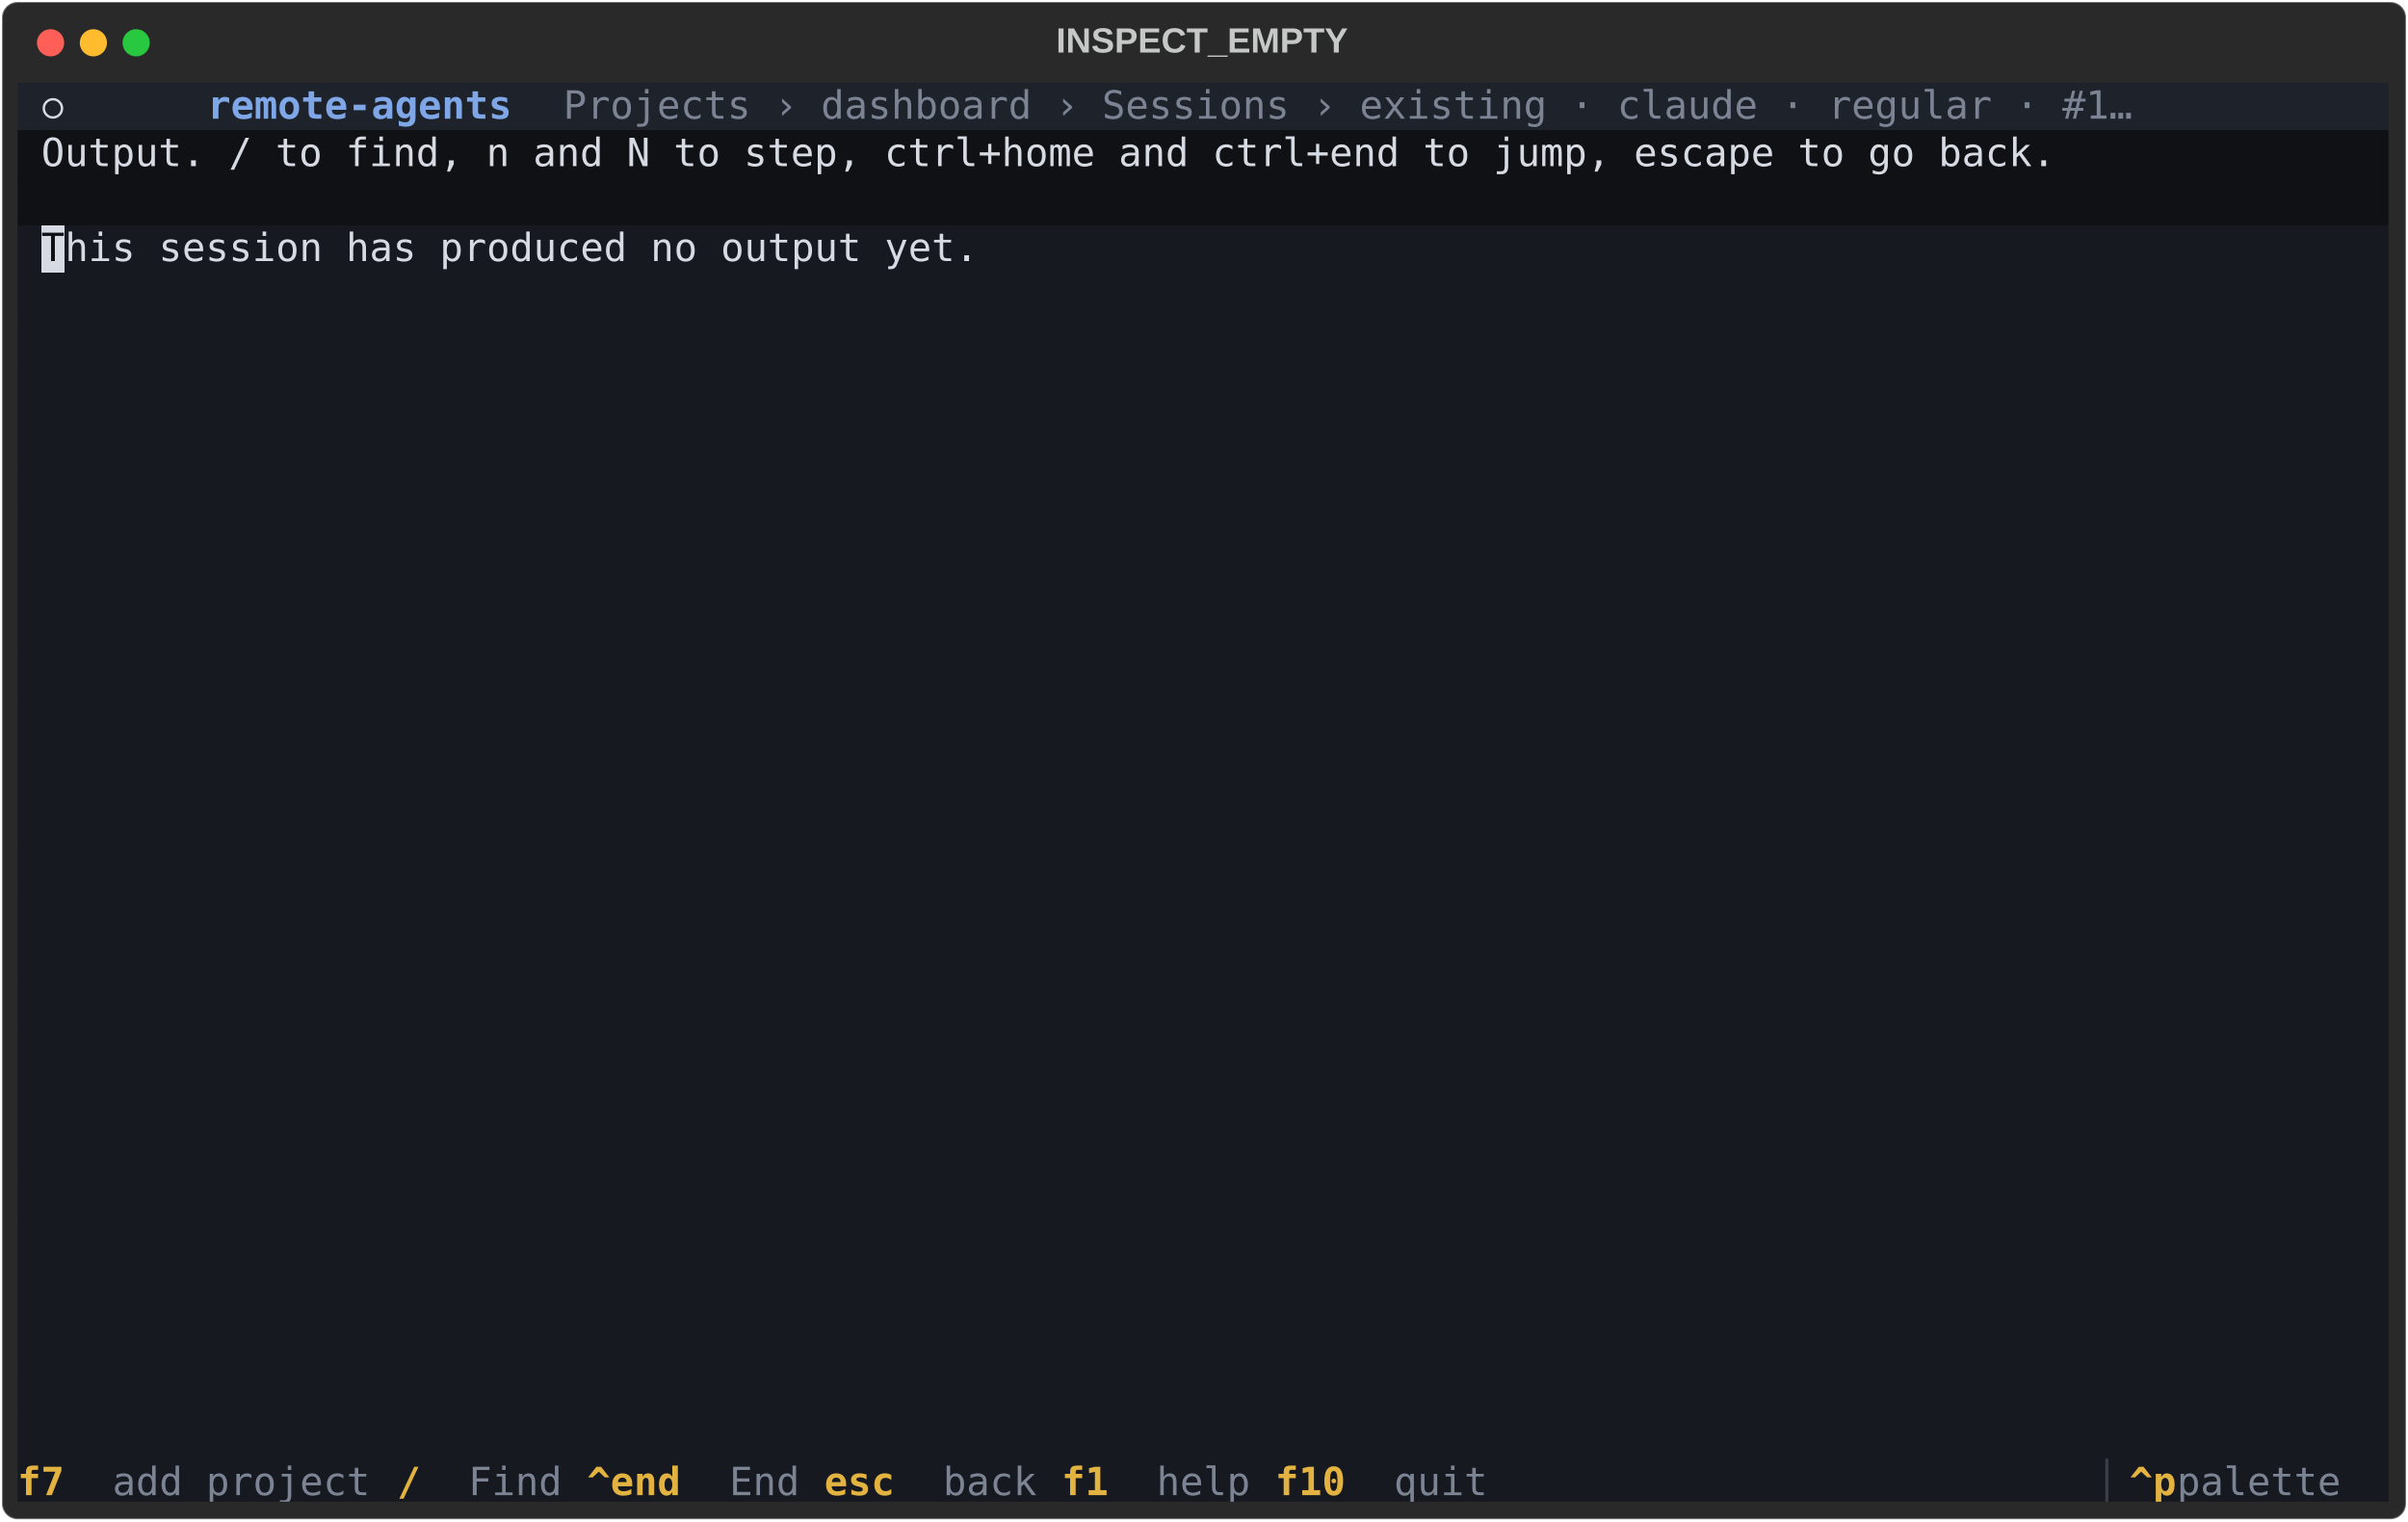
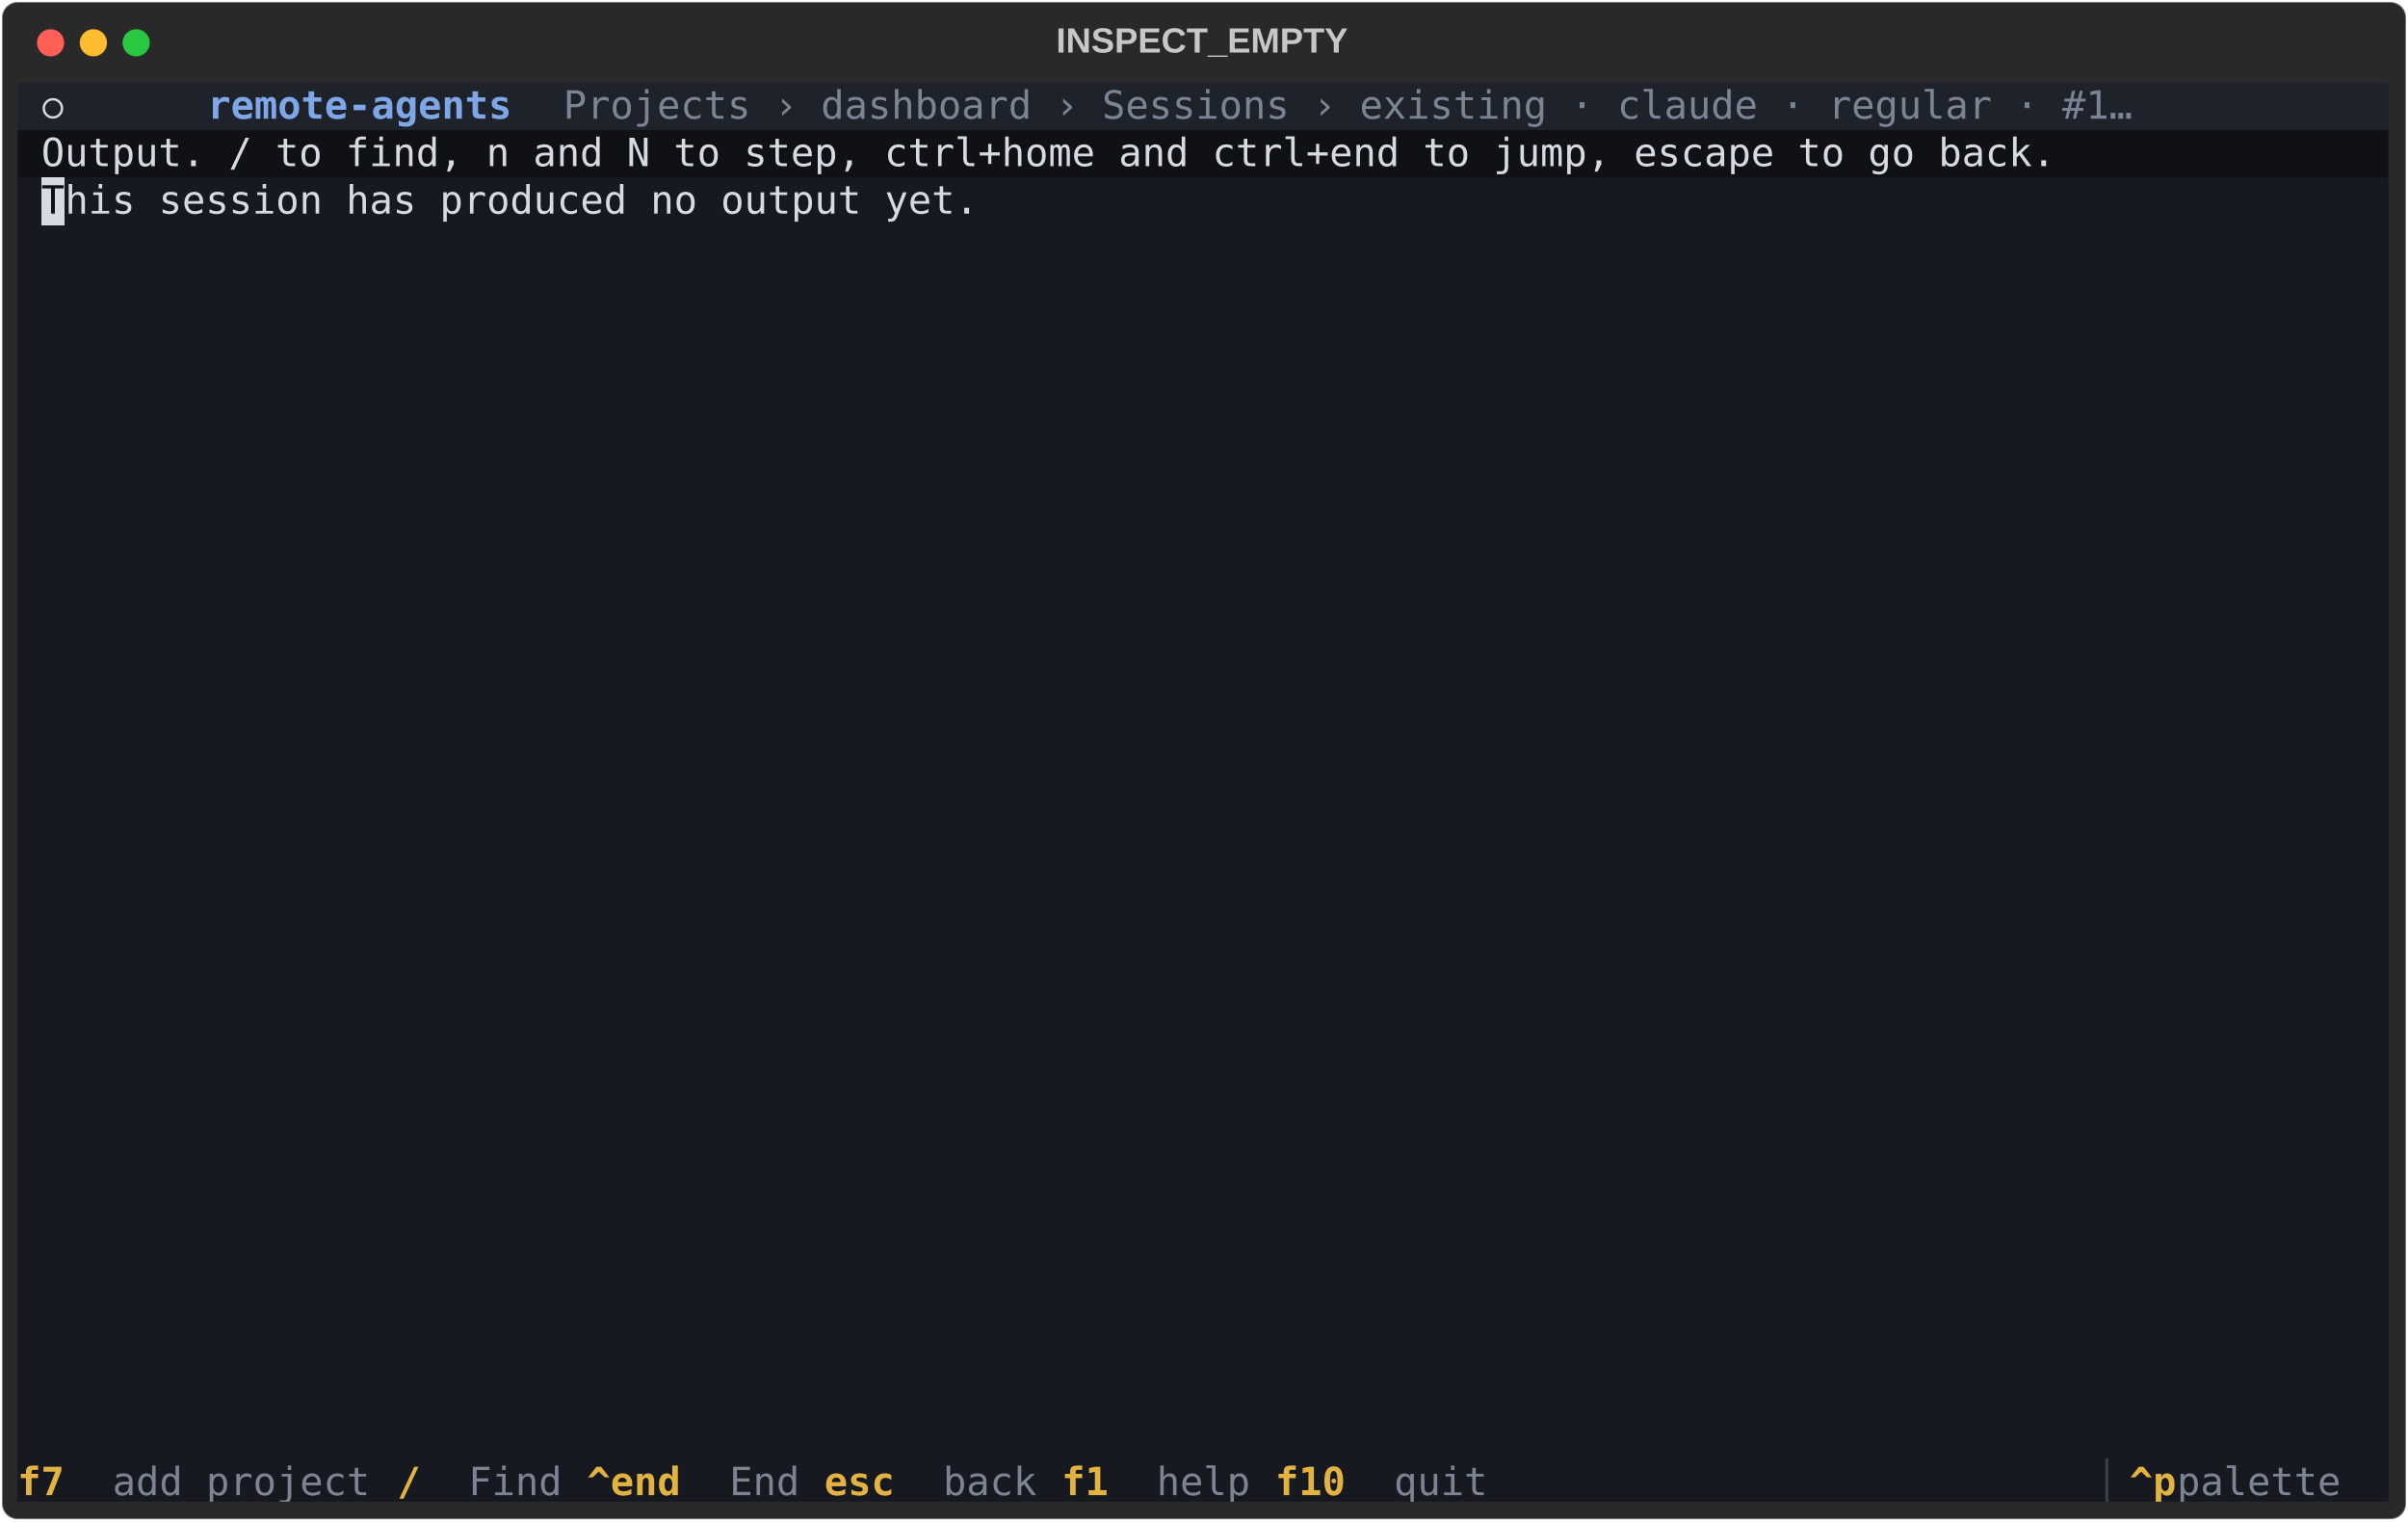
<svg xmlns="http://www.w3.org/2000/svg" class="rich-terminal" viewBox="0 0 1238 782.0">
  <style>

    @font-face {
        font-family: "Fira Code";
        src: local("FiraCode-Regular"),
                url("https://cdnjs.cloudflare.com/ajax/libs/firacode/6.2.0/woff2/FiraCode-Regular.woff2") format("woff2"),
                url("https://cdnjs.cloudflare.com/ajax/libs/firacode/6.2.0/woff/FiraCode-Regular.woff") format("woff");
        font-style: normal;
        font-weight: 400;
    }
    @font-face {
        font-family: "Fira Code";
        src: local("FiraCode-Bold"),
                url("https://cdnjs.cloudflare.com/ajax/libs/firacode/6.2.0/woff2/FiraCode-Bold.woff2") format("woff2"),
                url("https://cdnjs.cloudflare.com/ajax/libs/firacode/6.2.0/woff/FiraCode-Bold.woff") format("woff");
        font-style: bold;
        font-weight: 700;
    }

-     .terminal-2683531341-matrix {
+     .terminal-2050715593-matrix {
        font-family: Fira Code, monospace;
        font-size: 20px;
        line-height: 24.4px;
        font-variant-east-asian: full-width;
    }

-     .terminal-2683531341-title {
+     .terminal-2050715593-title {
        font-size: 18px;
        font-weight: bold;
        font-family: arial;
    }

-     .terminal-2683531341-r1 { fill: #c5c8c6 }
- .terminal-2683531341-r2 { fill: #d6dae3 }
- .terminal-2683531341-r3 { fill: #7fa7e8;font-weight: bold }
- .terminal-2683531341-r4 { fill: #7c8494 }
- .terminal-2683531341-r5 { fill: #0f1115 }
- .terminal-2683531341-r6 { fill: #e3b341;font-weight: bold }
- .terminal-2683531341-r7 { fill: #3c3f47 }
+     .terminal-2050715593-r1 { fill: #c5c8c6 }
+ .terminal-2050715593-r2 { fill: #d6dae3 }
+ .terminal-2050715593-r3 { fill: #7fa7e8;font-weight: bold }
+ .terminal-2050715593-r4 { fill: #7c8494 }
+ .terminal-2050715593-r5 { fill: #0f1115 }
+ .terminal-2050715593-r6 { fill: #e3b341;font-weight: bold }
+ .terminal-2050715593-r7 { fill: #3c3f47 }
    </style>
  <defs>
-     <clipPath id="terminal-2683531341-clip-terminal">
+     <clipPath id="terminal-2050715593-clip-terminal">
      <rect x="0" y="0" width="1219.0" height="731.0" />
    </clipPath>
-     <clipPath id="terminal-2683531341-line-0">
+     <clipPath id="terminal-2050715593-line-0">
      <rect x="0" y="1.5" width="1220" height="24.65" />
    </clipPath>
-     <clipPath id="terminal-2683531341-line-1">
+     <clipPath id="terminal-2050715593-line-1">
      <rect x="0" y="25.9" width="1220" height="24.65" />
    </clipPath>
-     <clipPath id="terminal-2683531341-line-2">
+     <clipPath id="terminal-2050715593-line-2">
      <rect x="0" y="50.3" width="1220" height="24.65" />
    </clipPath>
-     <clipPath id="terminal-2683531341-line-3">
+     <clipPath id="terminal-2050715593-line-3">
      <rect x="0" y="74.7" width="1220" height="24.65" />
    </clipPath>
-     <clipPath id="terminal-2683531341-line-4">
+     <clipPath id="terminal-2050715593-line-4">
      <rect x="0" y="99.1" width="1220" height="24.65" />
    </clipPath>
-     <clipPath id="terminal-2683531341-line-5">
+     <clipPath id="terminal-2050715593-line-5">
      <rect x="0" y="123.5" width="1220" height="24.65" />
    </clipPath>
-     <clipPath id="terminal-2683531341-line-6">
+     <clipPath id="terminal-2050715593-line-6">
      <rect x="0" y="147.9" width="1220" height="24.65" />
    </clipPath>
-     <clipPath id="terminal-2683531341-line-7">
+     <clipPath id="terminal-2050715593-line-7">
      <rect x="0" y="172.3" width="1220" height="24.65" />
    </clipPath>
-     <clipPath id="terminal-2683531341-line-8">
+     <clipPath id="terminal-2050715593-line-8">
      <rect x="0" y="196.7" width="1220" height="24.65" />
    </clipPath>
-     <clipPath id="terminal-2683531341-line-9">
+     <clipPath id="terminal-2050715593-line-9">
      <rect x="0" y="221.1" width="1220" height="24.65" />
    </clipPath>
-     <clipPath id="terminal-2683531341-line-10">
+     <clipPath id="terminal-2050715593-line-10">
      <rect x="0" y="245.5" width="1220" height="24.65" />
    </clipPath>
-     <clipPath id="terminal-2683531341-line-11">
+     <clipPath id="terminal-2050715593-line-11">
      <rect x="0" y="269.9" width="1220" height="24.65" />
    </clipPath>
-     <clipPath id="terminal-2683531341-line-12">
+     <clipPath id="terminal-2050715593-line-12">
      <rect x="0" y="294.3" width="1220" height="24.65" />
    </clipPath>
-     <clipPath id="terminal-2683531341-line-13">
+     <clipPath id="terminal-2050715593-line-13">
      <rect x="0" y="318.7" width="1220" height="24.65" />
    </clipPath>
-     <clipPath id="terminal-2683531341-line-14">
+     <clipPath id="terminal-2050715593-line-14">
      <rect x="0" y="343.1" width="1220" height="24.65" />
    </clipPath>
-     <clipPath id="terminal-2683531341-line-15">
+     <clipPath id="terminal-2050715593-line-15">
      <rect x="0" y="367.5" width="1220" height="24.65" />
    </clipPath>
-     <clipPath id="terminal-2683531341-line-16">
+     <clipPath id="terminal-2050715593-line-16">
      <rect x="0" y="391.9" width="1220" height="24.65" />
    </clipPath>
-     <clipPath id="terminal-2683531341-line-17">
+     <clipPath id="terminal-2050715593-line-17">
      <rect x="0" y="416.3" width="1220" height="24.65" />
    </clipPath>
-     <clipPath id="terminal-2683531341-line-18">
+     <clipPath id="terminal-2050715593-line-18">
      <rect x="0" y="440.7" width="1220" height="24.65" />
    </clipPath>
-     <clipPath id="terminal-2683531341-line-19">
+     <clipPath id="terminal-2050715593-line-19">
      <rect x="0" y="465.1" width="1220" height="24.65" />
    </clipPath>
-     <clipPath id="terminal-2683531341-line-20">
+     <clipPath id="terminal-2050715593-line-20">
      <rect x="0" y="489.5" width="1220" height="24.65" />
    </clipPath>
-     <clipPath id="terminal-2683531341-line-21">
+     <clipPath id="terminal-2050715593-line-21">
      <rect x="0" y="513.9" width="1220" height="24.65" />
    </clipPath>
-     <clipPath id="terminal-2683531341-line-22">
+     <clipPath id="terminal-2050715593-line-22">
      <rect x="0" y="538.3" width="1220" height="24.65" />
    </clipPath>
-     <clipPath id="terminal-2683531341-line-23">
+     <clipPath id="terminal-2050715593-line-23">
      <rect x="0" y="562.7" width="1220" height="24.65" />
    </clipPath>
-     <clipPath id="terminal-2683531341-line-24">
+     <clipPath id="terminal-2050715593-line-24">
      <rect x="0" y="587.1" width="1220" height="24.65" />
    </clipPath>
-     <clipPath id="terminal-2683531341-line-25">
+     <clipPath id="terminal-2050715593-line-25">
      <rect x="0" y="611.5" width="1220" height="24.65" />
    </clipPath>
-     <clipPath id="terminal-2683531341-line-26">
+     <clipPath id="terminal-2050715593-line-26">
      <rect x="0" y="635.9" width="1220" height="24.65" />
    </clipPath>
-     <clipPath id="terminal-2683531341-line-27">
+     <clipPath id="terminal-2050715593-line-27">
      <rect x="0" y="660.3" width="1220" height="24.65" />
    </clipPath>
-     <clipPath id="terminal-2683531341-line-28">
+     <clipPath id="terminal-2050715593-line-28">
      <rect x="0" y="684.7" width="1220" height="24.65" />
    </clipPath>
  </defs>
  <rect fill="#292929" stroke="rgba(255,255,255,0.35)" stroke-width="1" x="1" y="1" width="1236" height="780" rx="8" />
-   <text class="terminal-2683531341-title" fill="#c5c8c6" text-anchor="middle" x="618" y="27">INSPECT_EMPTY</text>
+   <text class="terminal-2050715593-title" fill="#c5c8c6" text-anchor="middle" x="618" y="27">INSPECT_EMPTY</text>
  <g transform="translate(26,22)">
    <circle cx="0" cy="0" r="7" fill="#ff5f57" />
    <circle cx="22" cy="0" r="7" fill="#febc2e" />
    <circle cx="44" cy="0" r="7" fill="#28c840" />
  </g>
-   <g transform="translate(9, 41)" clip-path="url(#terminal-2683531341-clip-terminal)">
+   <g transform="translate(9, 41)" clip-path="url(#terminal-2050715593-clip-terminal)">
    <rect fill="#1e222b" x="0" y="1.5" width="12.2" height="24.65" shape-rendering="crispEdges" />
    <rect fill="#1e222b" x="12.2" y="1.5" width="12.2" height="24.65" shape-rendering="crispEdges" />
    <rect fill="#1e222b" x="24.4" y="1.5" width="61" height="24.65" shape-rendering="crispEdges" />
    <rect fill="#1e222b" x="85.4" y="1.5" width="12.2" height="24.65" shape-rendering="crispEdges" />
    <rect fill="#1e222b" x="97.6" y="1.5" width="158.6" height="24.65" shape-rendering="crispEdges" />
    <rect fill="#1e222b" x="256.2" y="1.5" width="24.4" height="24.65" shape-rendering="crispEdges" />
    <rect fill="#1e222b" x="280.6" y="1.5" width="817.4" height="24.65" shape-rendering="crispEdges" />
    <rect fill="#1e222b" x="1098" y="1.5" width="12.2" height="24.65" shape-rendering="crispEdges" />
    <rect fill="#1e222b" x="1110.2" y="1.5" width="0" height="24.65" shape-rendering="crispEdges" />
    <rect fill="#1e222b" x="1110.2" y="1.5" width="97.6" height="24.65" shape-rendering="crispEdges" />
    <rect fill="#1e222b" x="1207.8" y="1.5" width="12.2" height="24.65" shape-rendering="crispEdges" />
    <rect fill="#0f1115" x="0" y="25.9" width="12.2" height="24.65" shape-rendering="crispEdges" />
    <rect fill="#0f1115" x="12.2" y="25.9" width="1049.2" height="24.65" shape-rendering="crispEdges" />
    <rect fill="#0f1115" x="1061.4" y="25.9" width="146.4" height="24.65" shape-rendering="crispEdges" />
    <rect fill="#0f1115" x="1207.8" y="25.9" width="12.2" height="24.65" shape-rendering="crispEdges" />
-     <rect fill="#0f1115" x="0" y="50.3" width="12.2" height="24.65" shape-rendering="crispEdges" />
-     <rect fill="#0f1115" x="12.2" y="50.3" width="1195.6" height="24.65" shape-rendering="crispEdges" />
-     <rect fill="#0f1115" x="1207.8" y="50.3" width="12.2" height="24.65" shape-rendering="crispEdges" />
+     <rect fill="#161920" x="0" y="50.3" width="12.2" height="24.65" shape-rendering="crispEdges" />
+     <rect fill="#d6dae3" x="12.2" y="50.3" width="12.2" height="24.65" shape-rendering="crispEdges" />
+     <rect fill="#161920" x="24.4" y="50.3" width="488" height="24.65" shape-rendering="crispEdges" />
+     <rect fill="#161920" x="512.4" y="50.3" width="695.4" height="24.65" shape-rendering="crispEdges" />
+     <rect fill="#161920" x="1207.8" y="50.3" width="12.2" height="24.65" shape-rendering="crispEdges" />
    <rect fill="#161920" x="0" y="74.7" width="12.2" height="24.65" shape-rendering="crispEdges" />
-     <rect fill="#d6dae3" x="12.2" y="74.7" width="12.2" height="24.65" shape-rendering="crispEdges" />
-     <rect fill="#161920" x="24.4" y="74.7" width="488" height="24.65" shape-rendering="crispEdges" />
-     <rect fill="#161920" x="512.4" y="74.7" width="695.4" height="24.65" shape-rendering="crispEdges" />
+     <rect fill="#161920" x="12.2" y="74.7" width="1195.6" height="24.65" shape-rendering="crispEdges" />
    <rect fill="#161920" x="1207.8" y="74.7" width="12.2" height="24.65" shape-rendering="crispEdges" />
    <rect fill="#161920" x="0" y="99.1" width="12.2" height="24.65" shape-rendering="crispEdges" />
    <rect fill="#161920" x="12.2" y="99.1" width="1195.6" height="24.65" shape-rendering="crispEdges" />
    <rect fill="#161920" x="1207.8" y="99.1" width="12.2" height="24.65" shape-rendering="crispEdges" />
    <rect fill="#161920" x="0" y="123.5" width="12.2" height="24.65" shape-rendering="crispEdges" />
    <rect fill="#161920" x="12.2" y="123.5" width="1195.6" height="24.65" shape-rendering="crispEdges" />
    <rect fill="#161920" x="1207.8" y="123.5" width="12.2" height="24.65" shape-rendering="crispEdges" />
    <rect fill="#161920" x="0" y="147.9" width="12.2" height="24.65" shape-rendering="crispEdges" />
    <rect fill="#161920" x="12.2" y="147.9" width="1195.6" height="24.65" shape-rendering="crispEdges" />
    <rect fill="#161920" x="1207.8" y="147.9" width="12.2" height="24.65" shape-rendering="crispEdges" />
    <rect fill="#161920" x="0" y="172.3" width="12.2" height="24.65" shape-rendering="crispEdges" />
    <rect fill="#161920" x="12.2" y="172.3" width="1195.6" height="24.65" shape-rendering="crispEdges" />
    <rect fill="#161920" x="1207.8" y="172.3" width="12.2" height="24.65" shape-rendering="crispEdges" />
    <rect fill="#161920" x="0" y="196.7" width="12.2" height="24.65" shape-rendering="crispEdges" />
    <rect fill="#161920" x="12.2" y="196.7" width="1195.6" height="24.65" shape-rendering="crispEdges" />
    <rect fill="#161920" x="1207.8" y="196.7" width="12.2" height="24.65" shape-rendering="crispEdges" />
    <rect fill="#161920" x="0" y="221.1" width="12.2" height="24.65" shape-rendering="crispEdges" />
    <rect fill="#161920" x="12.2" y="221.1" width="1195.6" height="24.65" shape-rendering="crispEdges" />
    <rect fill="#161920" x="1207.8" y="221.1" width="12.2" height="24.65" shape-rendering="crispEdges" />
    <rect fill="#161920" x="0" y="245.5" width="12.2" height="24.65" shape-rendering="crispEdges" />
    <rect fill="#161920" x="12.2" y="245.5" width="1195.6" height="24.65" shape-rendering="crispEdges" />
    <rect fill="#161920" x="1207.8" y="245.5" width="12.2" height="24.65" shape-rendering="crispEdges" />
    <rect fill="#161920" x="0" y="269.9" width="12.2" height="24.65" shape-rendering="crispEdges" />
    <rect fill="#161920" x="12.2" y="269.9" width="1195.6" height="24.65" shape-rendering="crispEdges" />
    <rect fill="#161920" x="1207.8" y="269.9" width="12.2" height="24.65" shape-rendering="crispEdges" />
    <rect fill="#161920" x="0" y="294.3" width="12.2" height="24.65" shape-rendering="crispEdges" />
    <rect fill="#161920" x="12.2" y="294.3" width="1195.6" height="24.65" shape-rendering="crispEdges" />
    <rect fill="#161920" x="1207.8" y="294.3" width="12.2" height="24.65" shape-rendering="crispEdges" />
    <rect fill="#161920" x="0" y="318.7" width="12.2" height="24.65" shape-rendering="crispEdges" />
    <rect fill="#161920" x="12.2" y="318.7" width="1195.6" height="24.65" shape-rendering="crispEdges" />
    <rect fill="#161920" x="1207.8" y="318.7" width="12.2" height="24.65" shape-rendering="crispEdges" />
    <rect fill="#161920" x="0" y="343.1" width="12.2" height="24.65" shape-rendering="crispEdges" />
    <rect fill="#161920" x="12.2" y="343.1" width="1195.6" height="24.65" shape-rendering="crispEdges" />
    <rect fill="#161920" x="1207.8" y="343.1" width="12.2" height="24.65" shape-rendering="crispEdges" />
    <rect fill="#161920" x="0" y="367.5" width="12.2" height="24.65" shape-rendering="crispEdges" />
    <rect fill="#161920" x="12.2" y="367.5" width="1195.6" height="24.65" shape-rendering="crispEdges" />
    <rect fill="#161920" x="1207.8" y="367.5" width="12.2" height="24.65" shape-rendering="crispEdges" />
    <rect fill="#161920" x="0" y="391.9" width="12.2" height="24.65" shape-rendering="crispEdges" />
    <rect fill="#161920" x="12.2" y="391.9" width="1195.6" height="24.65" shape-rendering="crispEdges" />
    <rect fill="#161920" x="1207.8" y="391.9" width="12.2" height="24.65" shape-rendering="crispEdges" />
    <rect fill="#161920" x="0" y="416.3" width="12.2" height="24.65" shape-rendering="crispEdges" />
    <rect fill="#161920" x="12.2" y="416.3" width="1195.6" height="24.65" shape-rendering="crispEdges" />
    <rect fill="#161920" x="1207.8" y="416.3" width="12.2" height="24.65" shape-rendering="crispEdges" />
    <rect fill="#161920" x="0" y="440.7" width="12.2" height="24.65" shape-rendering="crispEdges" />
    <rect fill="#161920" x="12.2" y="440.7" width="1195.6" height="24.65" shape-rendering="crispEdges" />
    <rect fill="#161920" x="1207.8" y="440.7" width="12.2" height="24.65" shape-rendering="crispEdges" />
    <rect fill="#161920" x="0" y="465.1" width="12.2" height="24.65" shape-rendering="crispEdges" />
    <rect fill="#161920" x="12.2" y="465.1" width="1195.6" height="24.65" shape-rendering="crispEdges" />
    <rect fill="#161920" x="1207.8" y="465.1" width="12.2" height="24.65" shape-rendering="crispEdges" />
    <rect fill="#161920" x="0" y="489.5" width="12.2" height="24.65" shape-rendering="crispEdges" />
    <rect fill="#161920" x="12.2" y="489.5" width="1195.6" height="24.65" shape-rendering="crispEdges" />
    <rect fill="#161920" x="1207.8" y="489.5" width="12.2" height="24.65" shape-rendering="crispEdges" />
    <rect fill="#161920" x="0" y="513.9" width="12.2" height="24.65" shape-rendering="crispEdges" />
    <rect fill="#161920" x="12.2" y="513.9" width="1195.6" height="24.65" shape-rendering="crispEdges" />
    <rect fill="#161920" x="1207.8" y="513.9" width="12.2" height="24.65" shape-rendering="crispEdges" />
    <rect fill="#161920" x="0" y="538.3" width="12.2" height="24.65" shape-rendering="crispEdges" />
    <rect fill="#161920" x="12.2" y="538.3" width="1195.6" height="24.65" shape-rendering="crispEdges" />
    <rect fill="#161920" x="1207.8" y="538.3" width="12.2" height="24.65" shape-rendering="crispEdges" />
    <rect fill="#161920" x="0" y="562.7" width="12.2" height="24.65" shape-rendering="crispEdges" />
    <rect fill="#161920" x="12.2" y="562.7" width="1195.6" height="24.65" shape-rendering="crispEdges" />
    <rect fill="#161920" x="1207.8" y="562.7" width="12.2" height="24.65" shape-rendering="crispEdges" />
    <rect fill="#161920" x="0" y="587.1" width="12.2" height="24.65" shape-rendering="crispEdges" />
    <rect fill="#161920" x="12.2" y="587.1" width="1195.6" height="24.65" shape-rendering="crispEdges" />
    <rect fill="#161920" x="1207.8" y="587.1" width="12.2" height="24.65" shape-rendering="crispEdges" />
    <rect fill="#161920" x="0" y="611.5" width="12.2" height="24.65" shape-rendering="crispEdges" />
    <rect fill="#161920" x="12.2" y="611.5" width="1195.6" height="24.65" shape-rendering="crispEdges" />
    <rect fill="#161920" x="1207.8" y="611.5" width="12.2" height="24.65" shape-rendering="crispEdges" />
    <rect fill="#161920" x="0" y="635.9" width="12.2" height="24.65" shape-rendering="crispEdges" />
    <rect fill="#161920" x="12.2" y="635.9" width="1195.6" height="24.65" shape-rendering="crispEdges" />
    <rect fill="#161920" x="1207.8" y="635.9" width="12.2" height="24.65" shape-rendering="crispEdges" />
    <rect fill="#161920" x="0" y="660.3" width="12.2" height="24.65" shape-rendering="crispEdges" />
    <rect fill="#161920" x="12.2" y="660.3" width="1195.6" height="24.65" shape-rendering="crispEdges" />
    <rect fill="#161920" x="1207.8" y="660.3" width="12.2" height="24.65" shape-rendering="crispEdges" />
    <rect fill="#161920" x="0" y="684.7" width="12.2" height="24.65" shape-rendering="crispEdges" />
    <rect fill="#161920" x="12.2" y="684.7" width="1195.6" height="24.65" shape-rendering="crispEdges" />
    <rect fill="#161920" x="1207.8" y="684.7" width="12.2" height="24.65" shape-rendering="crispEdges" />
    <rect fill="#161920" x="0" y="709.1" width="48.8" height="24.65" shape-rendering="crispEdges" />
    <rect fill="#161920" x="48.8" y="709.1" width="146.4" height="24.65" shape-rendering="crispEdges" />
    <rect fill="#161920" x="195.2" y="709.1" width="36.6" height="24.65" shape-rendering="crispEdges" />
    <rect fill="#161920" x="231.8" y="709.1" width="61" height="24.65" shape-rendering="crispEdges" />
    <rect fill="#161920" x="292.8" y="709.1" width="73.2" height="24.65" shape-rendering="crispEdges" />
    <rect fill="#161920" x="366" y="709.1" width="48.8" height="24.65" shape-rendering="crispEdges" />
    <rect fill="#161920" x="414.8" y="709.1" width="61" height="24.65" shape-rendering="crispEdges" />
    <rect fill="#161920" x="475.8" y="709.1" width="61" height="24.65" shape-rendering="crispEdges" />
    <rect fill="#161920" x="536.8" y="709.1" width="48.8" height="24.65" shape-rendering="crispEdges" />
    <rect fill="#161920" x="585.6" y="709.1" width="61" height="24.65" shape-rendering="crispEdges" />
    <rect fill="#161920" x="646.6" y="709.1" width="61" height="24.65" shape-rendering="crispEdges" />
    <rect fill="#161920" x="707.6" y="709.1" width="61" height="24.65" shape-rendering="crispEdges" />
    <rect fill="#161920" x="768.6" y="709.1" width="305" height="24.65" shape-rendering="crispEdges" />
    <rect fill="#161920" x="1073.6" y="709.1" width="12.2" height="24.65" shape-rendering="crispEdges" />
    <rect fill="#161920" x="1085.8" y="709.1" width="24.4" height="24.65" shape-rendering="crispEdges" />
    <rect fill="#161920" x="1110.2" y="709.1" width="97.6" height="24.65" shape-rendering="crispEdges" />
    <rect fill="#161920" x="1207.8" y="709.1" width="12.2" height="24.65" shape-rendering="crispEdges" />
-     <g class="terminal-2683531341-matrix">
-       <text class="terminal-2683531341-r2" x="12.2" y="20" textLength="12.2" clip-path="url(#terminal-2683531341-line-0)">⭘</text>
-       <text class="terminal-2683531341-r3" x="97.6" y="20" textLength="158.6" clip-path="url(#terminal-2683531341-line-0)">remote-agents</text>
-       <text class="terminal-2683531341-r4" x="280.6" y="20" textLength="817.4" clip-path="url(#terminal-2683531341-line-0)">Projects › dashboard › Sessions › existing · claude · regular · #1…</text>
-       <text class="terminal-2683531341-r1" x="1220" y="20" textLength="12.2" clip-path="url(#terminal-2683531341-line-0)">
- </text>
-       <text class="terminal-2683531341-r2" x="12.2" y="44.4" textLength="1049.2" clip-path="url(#terminal-2683531341-line-1)">Output. / to find, n and N to step, ctrl+home and ctrl+end to jump, escape to go back.</text>
-       <text class="terminal-2683531341-r1" x="1220" y="44.4" textLength="12.2" clip-path="url(#terminal-2683531341-line-1)">
- </text>
-       <text class="terminal-2683531341-r1" x="1220" y="68.8" textLength="12.2" clip-path="url(#terminal-2683531341-line-2)">
- </text>
-       <text class="terminal-2683531341-r5" x="12.2" y="93.2" textLength="12.2" clip-path="url(#terminal-2683531341-line-3)">T</text>
-       <text class="terminal-2683531341-r2" x="24.4" y="93.2" textLength="488" clip-path="url(#terminal-2683531341-line-3)">his session has produced no output yet. </text>
-       <text class="terminal-2683531341-r1" x="1220" y="93.2" textLength="12.2" clip-path="url(#terminal-2683531341-line-3)">
- </text>
-       <text class="terminal-2683531341-r1" x="1220" y="117.6" textLength="12.2" clip-path="url(#terminal-2683531341-line-4)">
- </text>
-       <text class="terminal-2683531341-r1" x="1220" y="142" textLength="12.2" clip-path="url(#terminal-2683531341-line-5)">
- </text>
-       <text class="terminal-2683531341-r1" x="1220" y="166.4" textLength="12.2" clip-path="url(#terminal-2683531341-line-6)">
- </text>
-       <text class="terminal-2683531341-r1" x="1220" y="190.8" textLength="12.2" clip-path="url(#terminal-2683531341-line-7)">
- </text>
-       <text class="terminal-2683531341-r1" x="1220" y="215.2" textLength="12.2" clip-path="url(#terminal-2683531341-line-8)">
- </text>
-       <text class="terminal-2683531341-r1" x="1220" y="239.6" textLength="12.2" clip-path="url(#terminal-2683531341-line-9)">
- </text>
-       <text class="terminal-2683531341-r1" x="1220" y="264" textLength="12.2" clip-path="url(#terminal-2683531341-line-10)">
- </text>
-       <text class="terminal-2683531341-r1" x="1220" y="288.4" textLength="12.2" clip-path="url(#terminal-2683531341-line-11)">
- </text>
-       <text class="terminal-2683531341-r1" x="1220" y="312.8" textLength="12.2" clip-path="url(#terminal-2683531341-line-12)">
- </text>
-       <text class="terminal-2683531341-r1" x="1220" y="337.2" textLength="12.2" clip-path="url(#terminal-2683531341-line-13)">
- </text>
-       <text class="terminal-2683531341-r1" x="1220" y="361.6" textLength="12.2" clip-path="url(#terminal-2683531341-line-14)">
- </text>
-       <text class="terminal-2683531341-r1" x="1220" y="386" textLength="12.2" clip-path="url(#terminal-2683531341-line-15)">
- </text>
-       <text class="terminal-2683531341-r1" x="1220" y="410.4" textLength="12.2" clip-path="url(#terminal-2683531341-line-16)">
- </text>
-       <text class="terminal-2683531341-r1" x="1220" y="434.8" textLength="12.2" clip-path="url(#terminal-2683531341-line-17)">
- </text>
-       <text class="terminal-2683531341-r1" x="1220" y="459.2" textLength="12.2" clip-path="url(#terminal-2683531341-line-18)">
- </text>
-       <text class="terminal-2683531341-r1" x="1220" y="483.6" textLength="12.2" clip-path="url(#terminal-2683531341-line-19)">
- </text>
-       <text class="terminal-2683531341-r1" x="1220" y="508" textLength="12.2" clip-path="url(#terminal-2683531341-line-20)">
- </text>
-       <text class="terminal-2683531341-r1" x="1220" y="532.4" textLength="12.2" clip-path="url(#terminal-2683531341-line-21)">
- </text>
-       <text class="terminal-2683531341-r1" x="1220" y="556.8" textLength="12.2" clip-path="url(#terminal-2683531341-line-22)">
- </text>
-       <text class="terminal-2683531341-r1" x="1220" y="581.2" textLength="12.2" clip-path="url(#terminal-2683531341-line-23)">
- </text>
-       <text class="terminal-2683531341-r1" x="1220" y="605.6" textLength="12.2" clip-path="url(#terminal-2683531341-line-24)">
- </text>
-       <text class="terminal-2683531341-r1" x="1220" y="630" textLength="12.2" clip-path="url(#terminal-2683531341-line-25)">
- </text>
-       <text class="terminal-2683531341-r1" x="1220" y="654.4" textLength="12.2" clip-path="url(#terminal-2683531341-line-26)">
- </text>
-       <text class="terminal-2683531341-r1" x="1220" y="678.8" textLength="12.2" clip-path="url(#terminal-2683531341-line-27)">
- </text>
-       <text class="terminal-2683531341-r1" x="1220" y="703.2" textLength="12.2" clip-path="url(#terminal-2683531341-line-28)">
- </text>
-       <text class="terminal-2683531341-r6" x="0" y="727.6" textLength="48.8" clip-path="url(#terminal-2683531341-line-29)"> f7 </text>
-       <text class="terminal-2683531341-r4" x="48.8" y="727.6" textLength="146.4" clip-path="url(#terminal-2683531341-line-29)">add project </text>
-       <text class="terminal-2683531341-r6" x="195.2" y="727.6" textLength="36.6" clip-path="url(#terminal-2683531341-line-29)"> / </text>
-       <text class="terminal-2683531341-r4" x="231.8" y="727.6" textLength="61" clip-path="url(#terminal-2683531341-line-29)">Find </text>
-       <text class="terminal-2683531341-r6" x="292.8" y="727.6" textLength="73.2" clip-path="url(#terminal-2683531341-line-29)"> ^end </text>
-       <text class="terminal-2683531341-r4" x="366" y="727.6" textLength="48.8" clip-path="url(#terminal-2683531341-line-29)">End </text>
-       <text class="terminal-2683531341-r6" x="414.8" y="727.6" textLength="61" clip-path="url(#terminal-2683531341-line-29)"> esc </text>
-       <text class="terminal-2683531341-r4" x="475.8" y="727.6" textLength="61" clip-path="url(#terminal-2683531341-line-29)">back </text>
-       <text class="terminal-2683531341-r6" x="536.8" y="727.6" textLength="48.8" clip-path="url(#terminal-2683531341-line-29)"> f1 </text>
-       <text class="terminal-2683531341-r4" x="585.6" y="727.6" textLength="61" clip-path="url(#terminal-2683531341-line-29)">help </text>
-       <text class="terminal-2683531341-r6" x="646.6" y="727.6" textLength="61" clip-path="url(#terminal-2683531341-line-29)"> f10 </text>
-       <text class="terminal-2683531341-r4" x="707.6" y="727.6" textLength="61" clip-path="url(#terminal-2683531341-line-29)">quit </text>
-       <text class="terminal-2683531341-r7" x="1073.6" y="727.6" textLength="12.2" clip-path="url(#terminal-2683531341-line-29)">▏</text>
-       <text class="terminal-2683531341-r6" x="1085.8" y="727.6" textLength="24.4" clip-path="url(#terminal-2683531341-line-29)">^p</text>
-       <text class="terminal-2683531341-r4" x="1110.2" y="727.6" textLength="97.6" clip-path="url(#terminal-2683531341-line-29)"> palette</text>
+     <g class="terminal-2050715593-matrix">
+       <text class="terminal-2050715593-r2" x="12.2" y="20" textLength="12.2" clip-path="url(#terminal-2050715593-line-0)">⭘</text>
+       <text class="terminal-2050715593-r3" x="97.6" y="20" textLength="158.6" clip-path="url(#terminal-2050715593-line-0)">remote-agents</text>
+       <text class="terminal-2050715593-r4" x="280.6" y="20" textLength="817.4" clip-path="url(#terminal-2050715593-line-0)">Projects › dashboard › Sessions › existing · claude · regular · #1…</text>
+       <text class="terminal-2050715593-r1" x="1220" y="20" textLength="12.2" clip-path="url(#terminal-2050715593-line-0)">
+ </text>
+       <text class="terminal-2050715593-r2" x="12.2" y="44.4" textLength="1049.2" clip-path="url(#terminal-2050715593-line-1)">Output. / to find, n and N to step, ctrl+home and ctrl+end to jump, escape to go back.</text>
+       <text class="terminal-2050715593-r1" x="1220" y="44.4" textLength="12.2" clip-path="url(#terminal-2050715593-line-1)">
+ </text>
+       <text class="terminal-2050715593-r5" x="12.2" y="68.8" textLength="12.2" clip-path="url(#terminal-2050715593-line-2)">T</text>
+       <text class="terminal-2050715593-r2" x="24.4" y="68.8" textLength="488" clip-path="url(#terminal-2050715593-line-2)">his session has produced no output yet. </text>
+       <text class="terminal-2050715593-r1" x="1220" y="68.8" textLength="12.2" clip-path="url(#terminal-2050715593-line-2)">
+ </text>
+       <text class="terminal-2050715593-r1" x="1220" y="93.2" textLength="12.2" clip-path="url(#terminal-2050715593-line-3)">
+ </text>
+       <text class="terminal-2050715593-r1" x="1220" y="117.6" textLength="12.2" clip-path="url(#terminal-2050715593-line-4)">
+ </text>
+       <text class="terminal-2050715593-r1" x="1220" y="142" textLength="12.2" clip-path="url(#terminal-2050715593-line-5)">
+ </text>
+       <text class="terminal-2050715593-r1" x="1220" y="166.4" textLength="12.2" clip-path="url(#terminal-2050715593-line-6)">
+ </text>
+       <text class="terminal-2050715593-r1" x="1220" y="190.8" textLength="12.2" clip-path="url(#terminal-2050715593-line-7)">
+ </text>
+       <text class="terminal-2050715593-r1" x="1220" y="215.2" textLength="12.2" clip-path="url(#terminal-2050715593-line-8)">
+ </text>
+       <text class="terminal-2050715593-r1" x="1220" y="239.6" textLength="12.2" clip-path="url(#terminal-2050715593-line-9)">
+ </text>
+       <text class="terminal-2050715593-r1" x="1220" y="264" textLength="12.2" clip-path="url(#terminal-2050715593-line-10)">
+ </text>
+       <text class="terminal-2050715593-r1" x="1220" y="288.4" textLength="12.2" clip-path="url(#terminal-2050715593-line-11)">
+ </text>
+       <text class="terminal-2050715593-r1" x="1220" y="312.8" textLength="12.2" clip-path="url(#terminal-2050715593-line-12)">
+ </text>
+       <text class="terminal-2050715593-r1" x="1220" y="337.2" textLength="12.2" clip-path="url(#terminal-2050715593-line-13)">
+ </text>
+       <text class="terminal-2050715593-r1" x="1220" y="361.6" textLength="12.2" clip-path="url(#terminal-2050715593-line-14)">
+ </text>
+       <text class="terminal-2050715593-r1" x="1220" y="386" textLength="12.2" clip-path="url(#terminal-2050715593-line-15)">
+ </text>
+       <text class="terminal-2050715593-r1" x="1220" y="410.4" textLength="12.2" clip-path="url(#terminal-2050715593-line-16)">
+ </text>
+       <text class="terminal-2050715593-r1" x="1220" y="434.8" textLength="12.2" clip-path="url(#terminal-2050715593-line-17)">
+ </text>
+       <text class="terminal-2050715593-r1" x="1220" y="459.2" textLength="12.2" clip-path="url(#terminal-2050715593-line-18)">
+ </text>
+       <text class="terminal-2050715593-r1" x="1220" y="483.6" textLength="12.2" clip-path="url(#terminal-2050715593-line-19)">
+ </text>
+       <text class="terminal-2050715593-r1" x="1220" y="508" textLength="12.2" clip-path="url(#terminal-2050715593-line-20)">
+ </text>
+       <text class="terminal-2050715593-r1" x="1220" y="532.4" textLength="12.2" clip-path="url(#terminal-2050715593-line-21)">
+ </text>
+       <text class="terminal-2050715593-r1" x="1220" y="556.8" textLength="12.2" clip-path="url(#terminal-2050715593-line-22)">
+ </text>
+       <text class="terminal-2050715593-r1" x="1220" y="581.2" textLength="12.2" clip-path="url(#terminal-2050715593-line-23)">
+ </text>
+       <text class="terminal-2050715593-r1" x="1220" y="605.6" textLength="12.2" clip-path="url(#terminal-2050715593-line-24)">
+ </text>
+       <text class="terminal-2050715593-r1" x="1220" y="630" textLength="12.2" clip-path="url(#terminal-2050715593-line-25)">
+ </text>
+       <text class="terminal-2050715593-r1" x="1220" y="654.4" textLength="12.2" clip-path="url(#terminal-2050715593-line-26)">
+ </text>
+       <text class="terminal-2050715593-r1" x="1220" y="678.8" textLength="12.2" clip-path="url(#terminal-2050715593-line-27)">
+ </text>
+       <text class="terminal-2050715593-r1" x="1220" y="703.2" textLength="12.2" clip-path="url(#terminal-2050715593-line-28)">
+ </text>
+       <text class="terminal-2050715593-r6" x="0" y="727.6" textLength="48.8" clip-path="url(#terminal-2050715593-line-29)"> f7 </text>
+       <text class="terminal-2050715593-r4" x="48.8" y="727.6" textLength="146.4" clip-path="url(#terminal-2050715593-line-29)">add project </text>
+       <text class="terminal-2050715593-r6" x="195.2" y="727.6" textLength="36.6" clip-path="url(#terminal-2050715593-line-29)"> / </text>
+       <text class="terminal-2050715593-r4" x="231.8" y="727.6" textLength="61" clip-path="url(#terminal-2050715593-line-29)">Find </text>
+       <text class="terminal-2050715593-r6" x="292.8" y="727.6" textLength="73.2" clip-path="url(#terminal-2050715593-line-29)"> ^end </text>
+       <text class="terminal-2050715593-r4" x="366" y="727.6" textLength="48.8" clip-path="url(#terminal-2050715593-line-29)">End </text>
+       <text class="terminal-2050715593-r6" x="414.8" y="727.6" textLength="61" clip-path="url(#terminal-2050715593-line-29)"> esc </text>
+       <text class="terminal-2050715593-r4" x="475.8" y="727.6" textLength="61" clip-path="url(#terminal-2050715593-line-29)">back </text>
+       <text class="terminal-2050715593-r6" x="536.8" y="727.6" textLength="48.8" clip-path="url(#terminal-2050715593-line-29)"> f1 </text>
+       <text class="terminal-2050715593-r4" x="585.6" y="727.6" textLength="61" clip-path="url(#terminal-2050715593-line-29)">help </text>
+       <text class="terminal-2050715593-r6" x="646.6" y="727.6" textLength="61" clip-path="url(#terminal-2050715593-line-29)"> f10 </text>
+       <text class="terminal-2050715593-r4" x="707.6" y="727.6" textLength="61" clip-path="url(#terminal-2050715593-line-29)">quit </text>
+       <text class="terminal-2050715593-r7" x="1073.6" y="727.6" textLength="12.2" clip-path="url(#terminal-2050715593-line-29)">▏</text>
+       <text class="terminal-2050715593-r6" x="1085.8" y="727.6" textLength="24.4" clip-path="url(#terminal-2050715593-line-29)">^p</text>
+       <text class="terminal-2050715593-r4" x="1110.2" y="727.6" textLength="97.6" clip-path="url(#terminal-2050715593-line-29)"> palette</text>
    </g>
  </g>
</svg>
